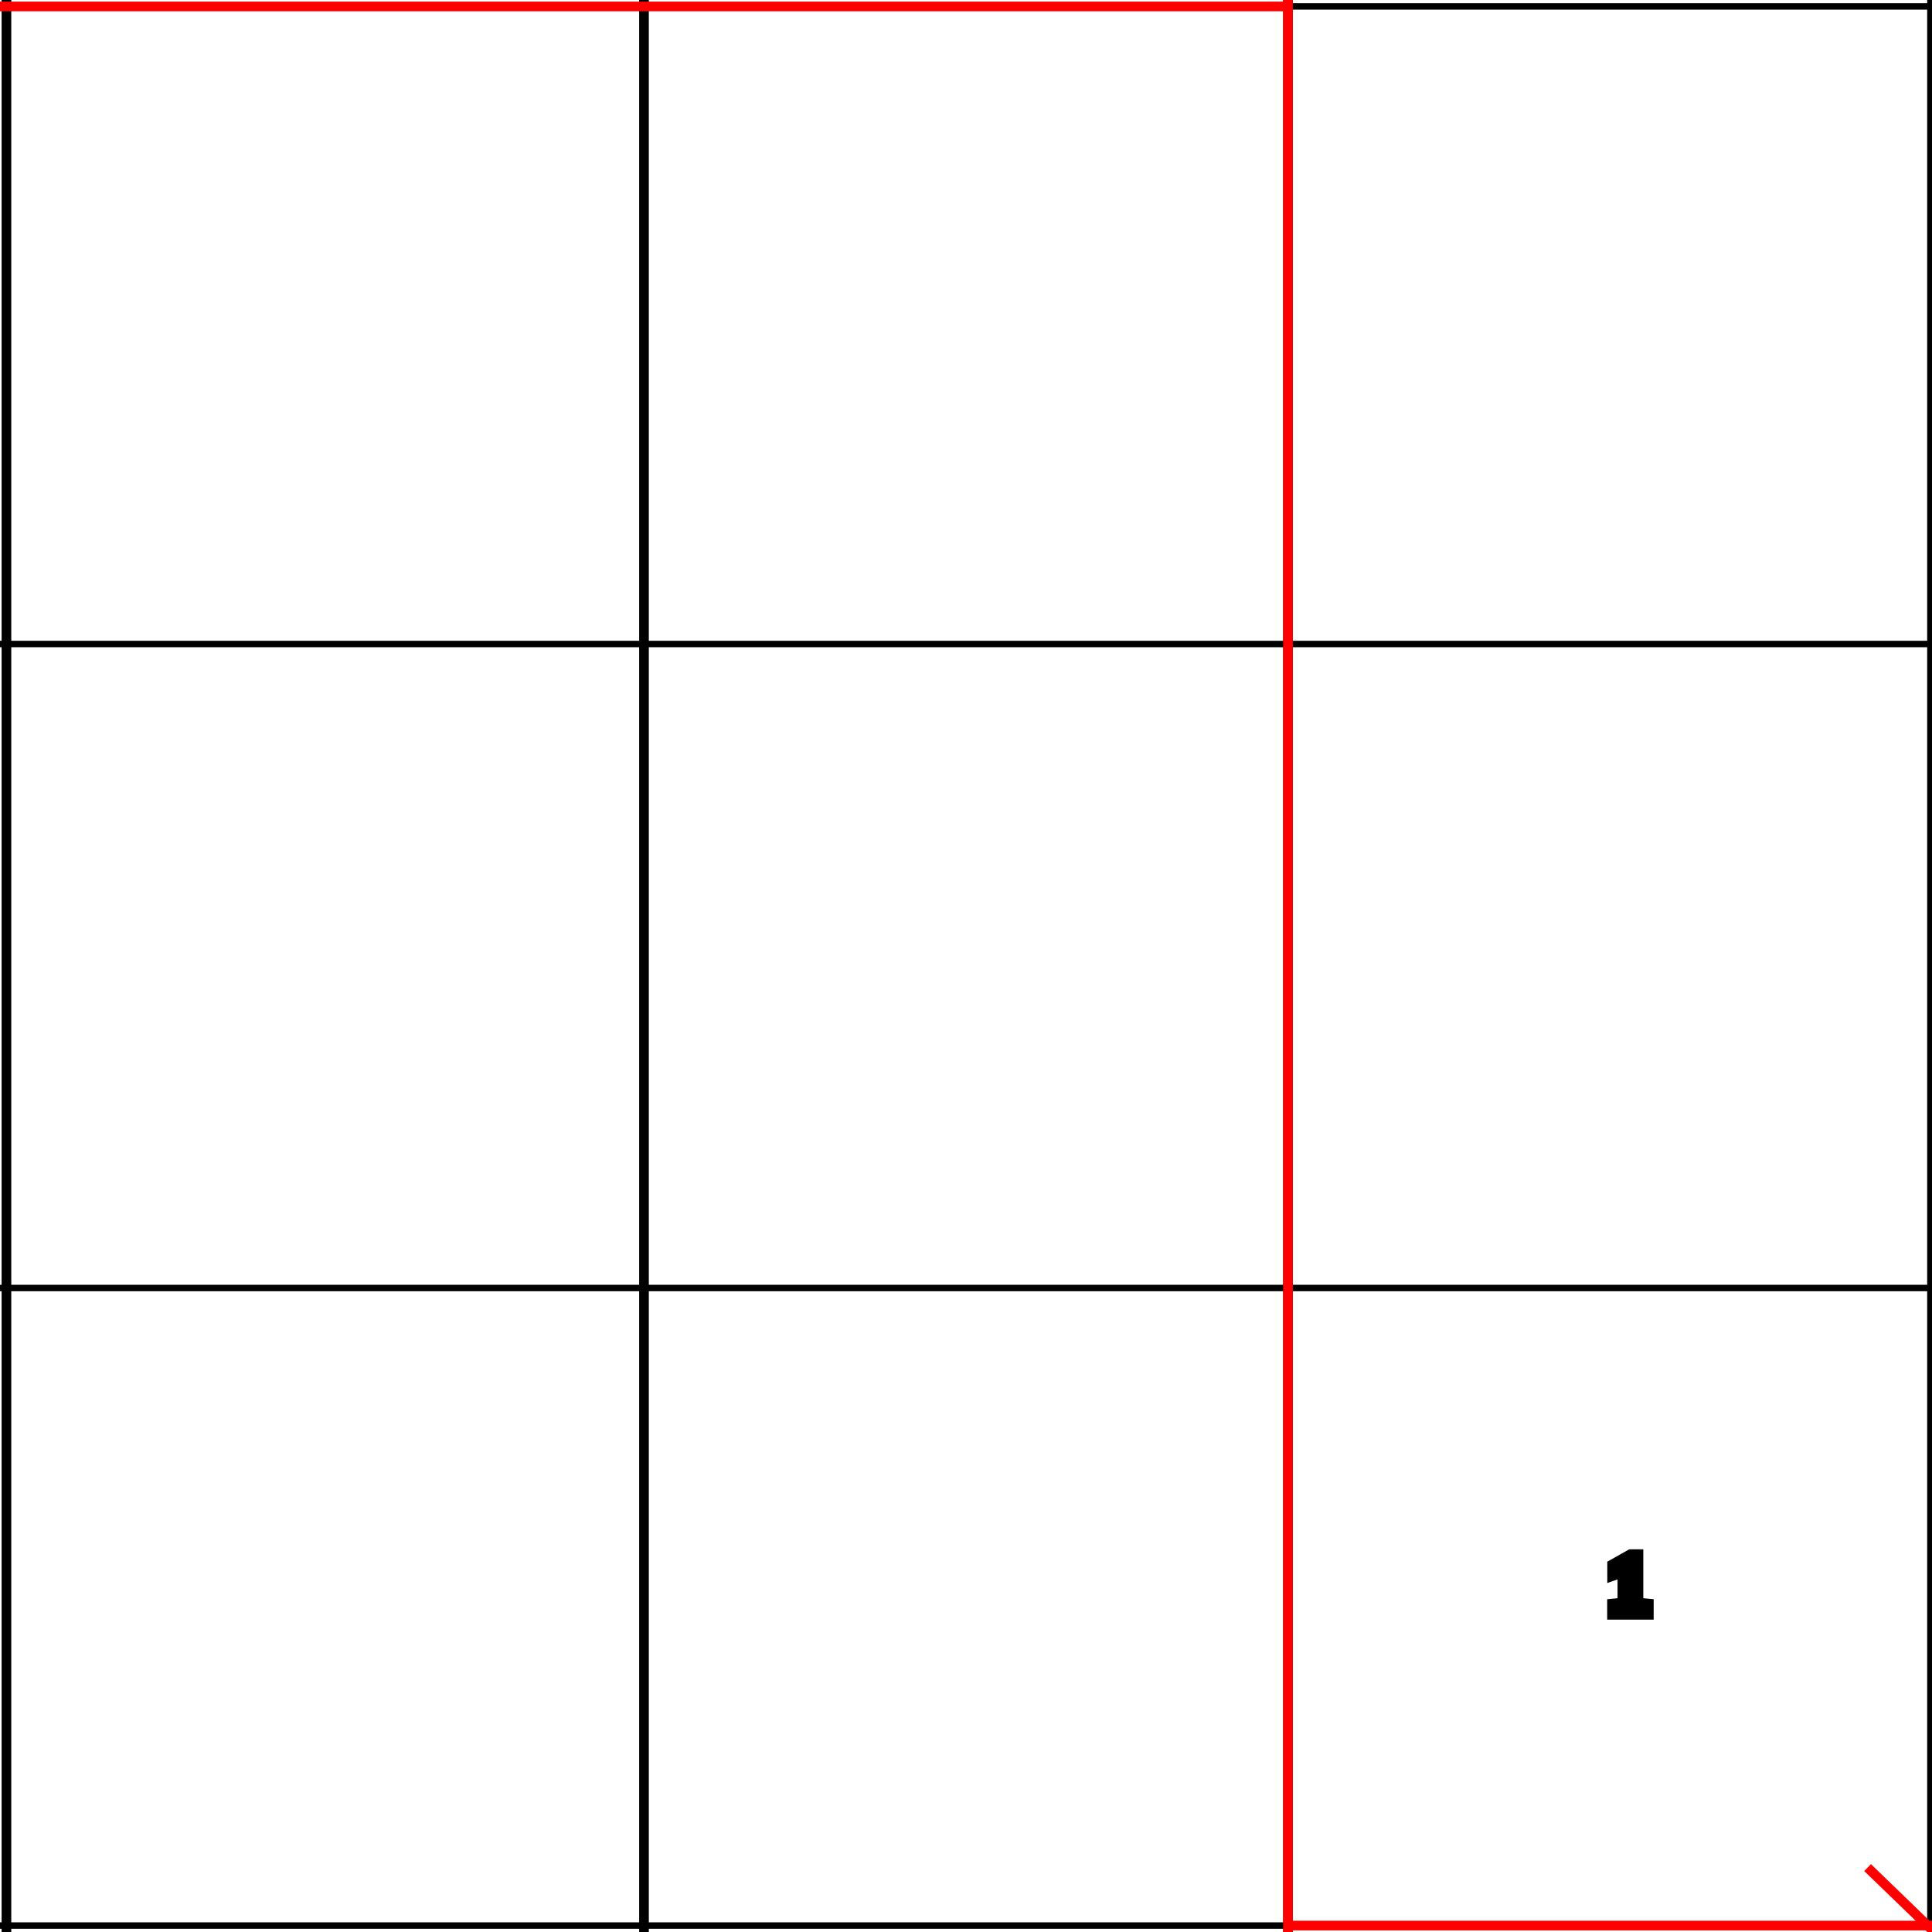
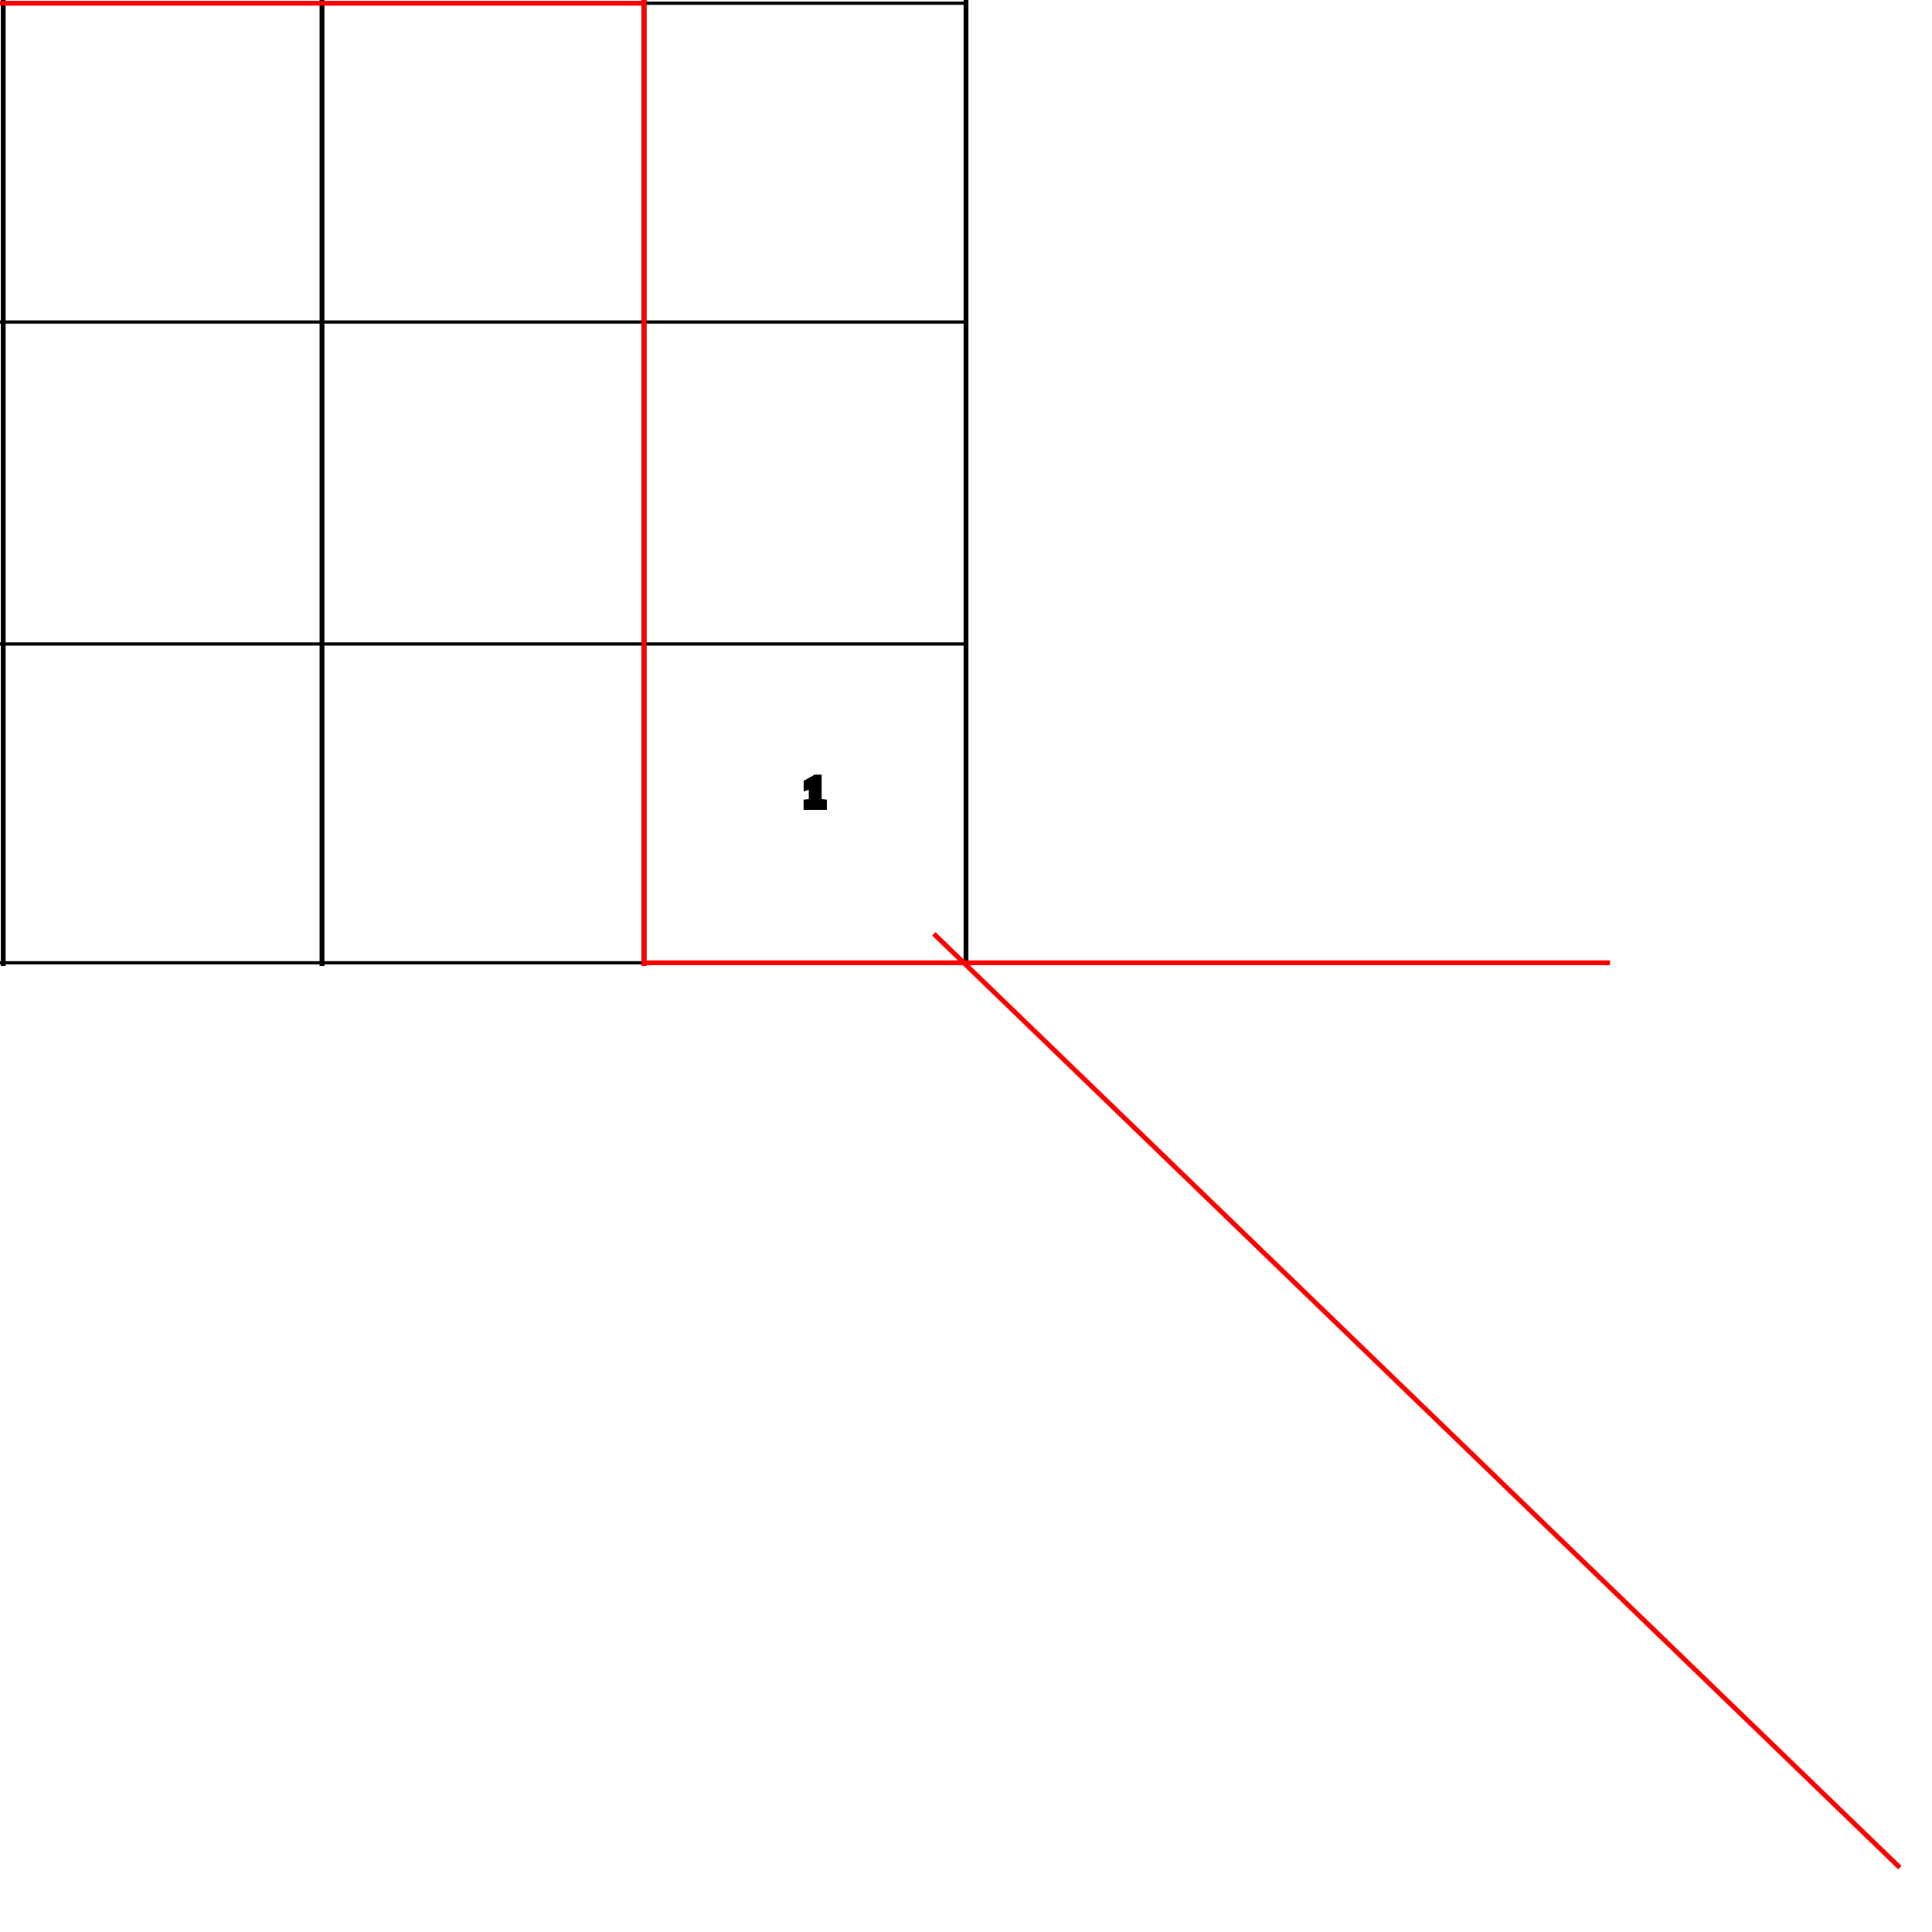
- <svg xmlns="http://www.w3.org/2000/svg" version="1.1" id="Capa_1" x="1px" y="1px" width="300" height="300">
+ <svg xmlns="http://www.w3.org/2000/svg" version="1.1" id="Capa_1" x="1px" y="1px" width="300" height="300" viewBox="0 0 600 600">
  <g stroke="black" stroke-width="3">
	Verticals
   <path stroke-width="1.5" d="      M 1 0 l 0 300     M 300 0 l 0 300     M 100 0 l 0 300     M 200 0 l 0 300    " />
 	Horizontals
   <path stroke="black" stroke-width="1" d="     M 0 1 l 300 0     M 0 100 l 300 0     M 0 200 l 300 0     M 0 299 l 300 0    " />
 	Changes
   <path stroke="red" stroke-width="1.5" d="     M 0 1 l 200 0     M 200 0 l 0 300     M 200 299 l 300 0    " />
  	Arrow
   <path stroke="red" stroke-width="1.5" d="     M 290 290 l 300 290    " />
    <text x="250" y="250">1</text>
  </g>
</svg>
